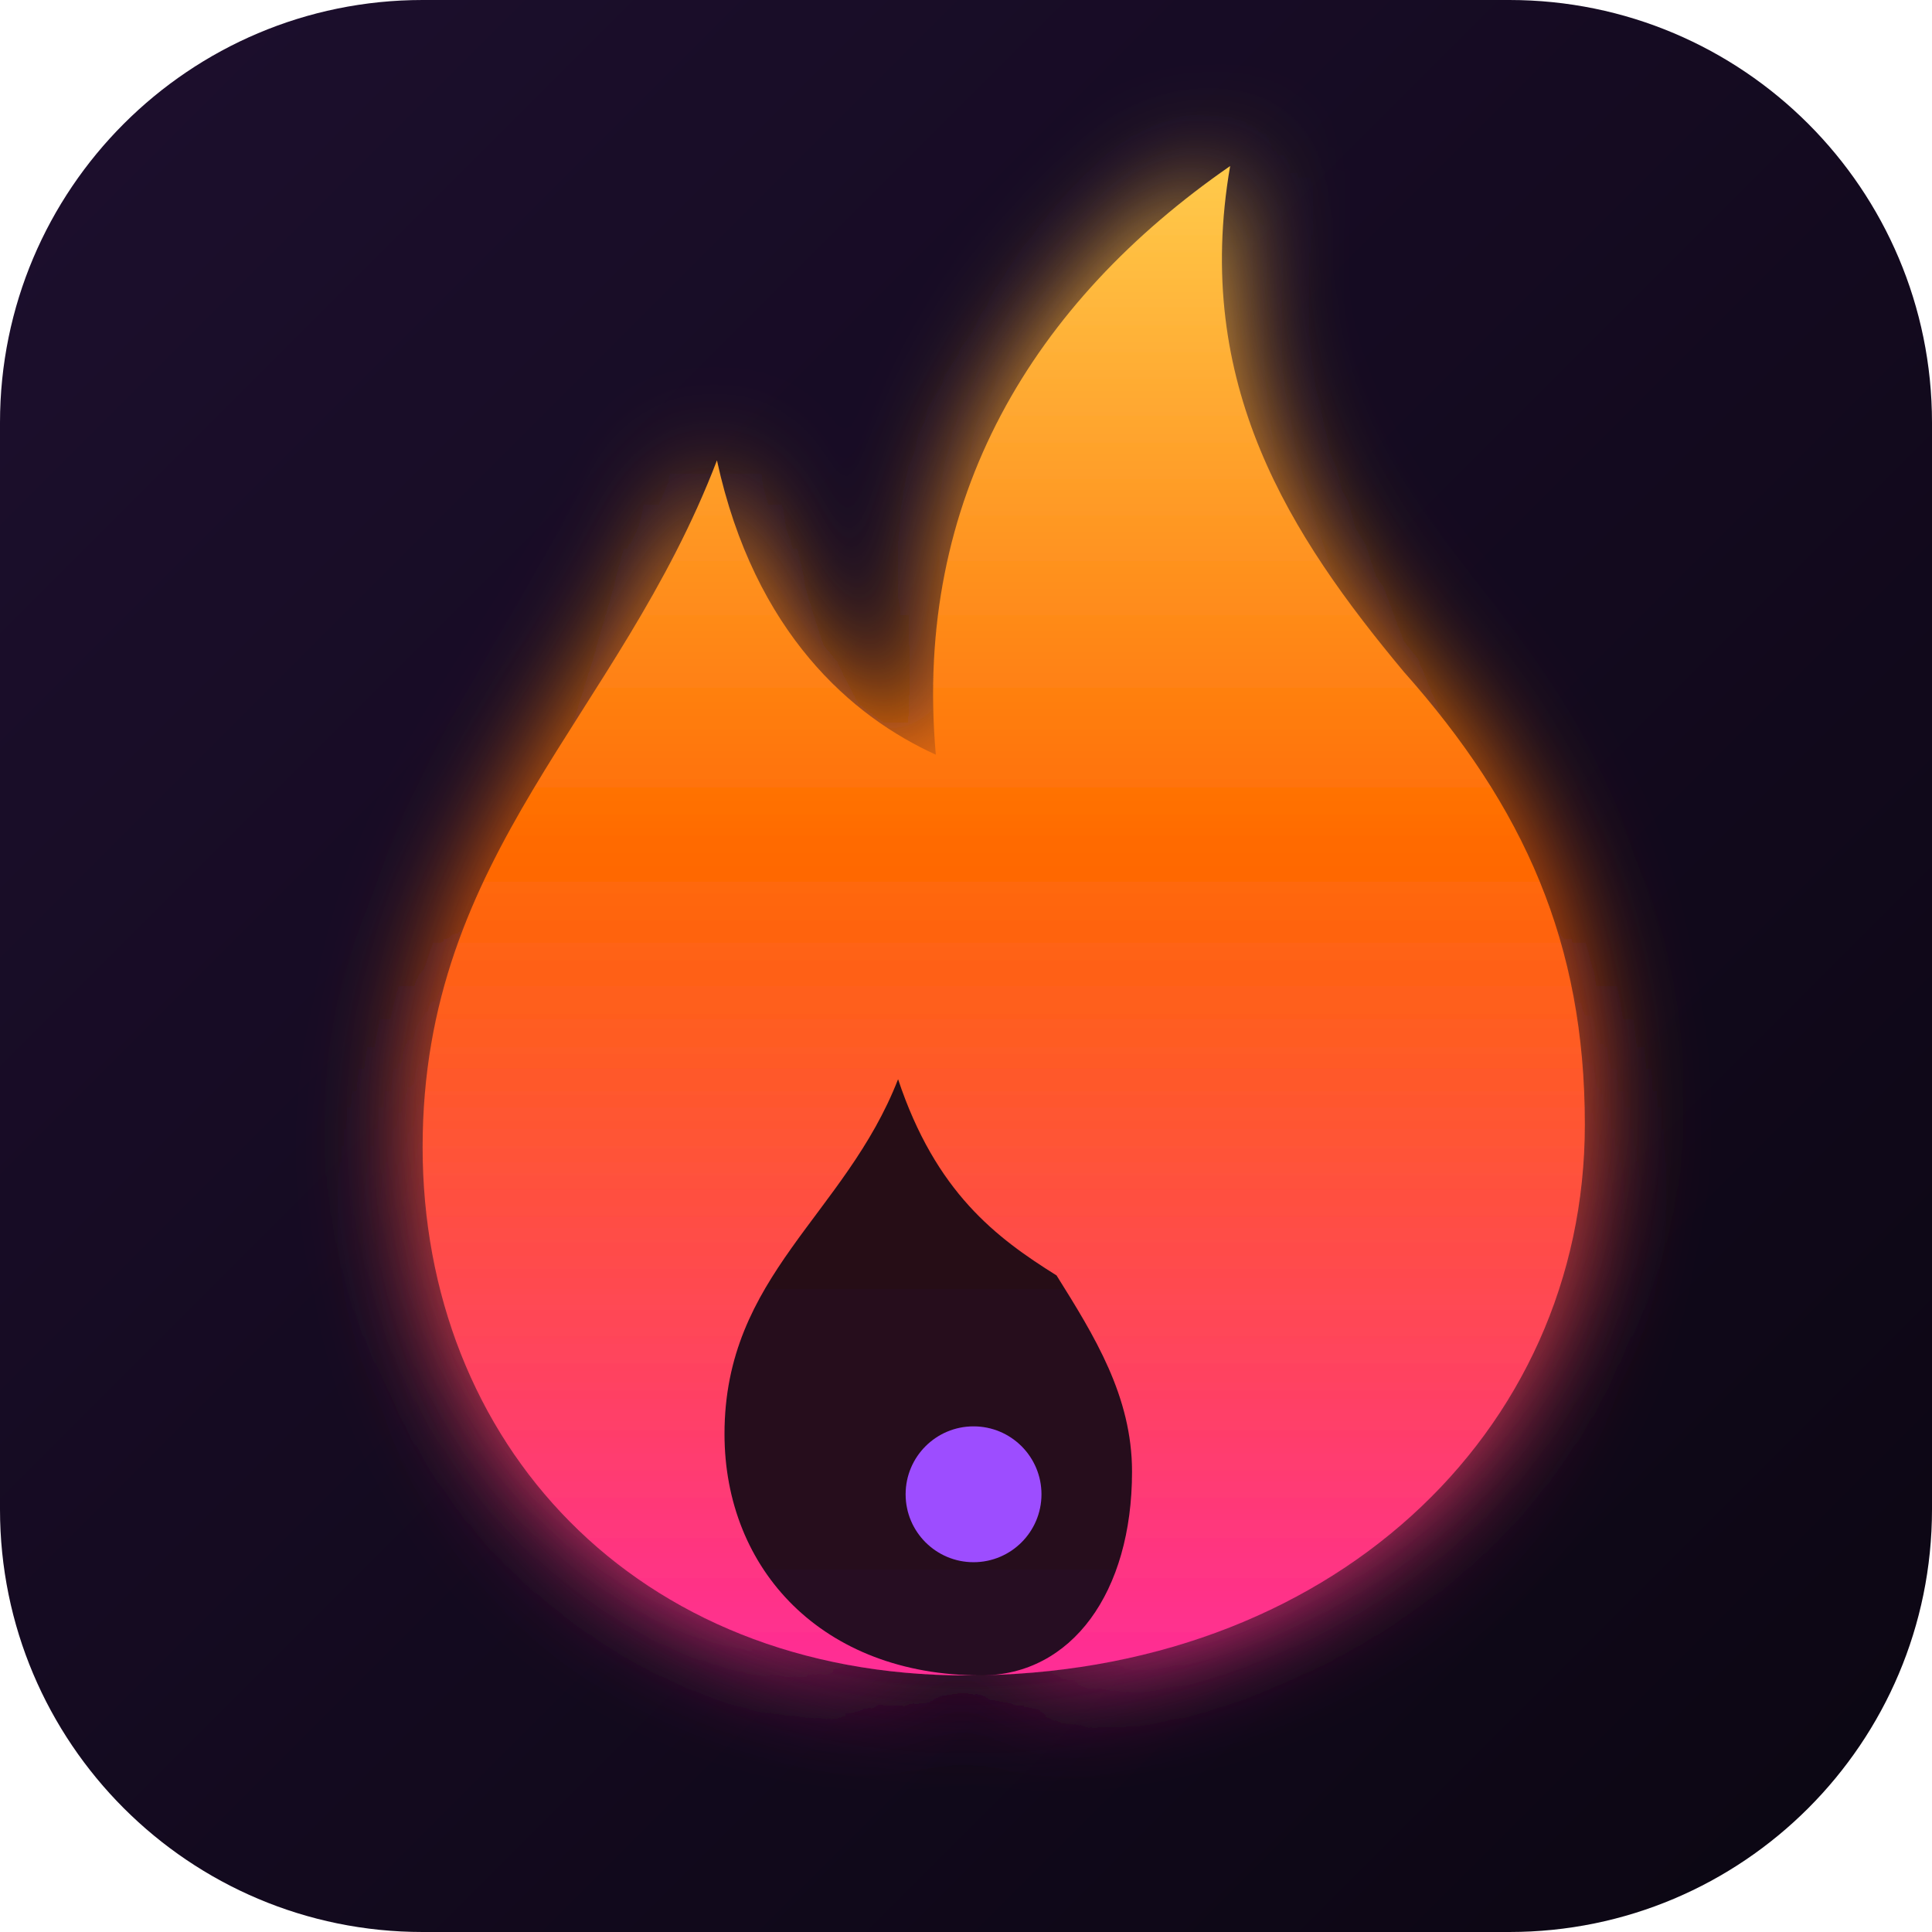
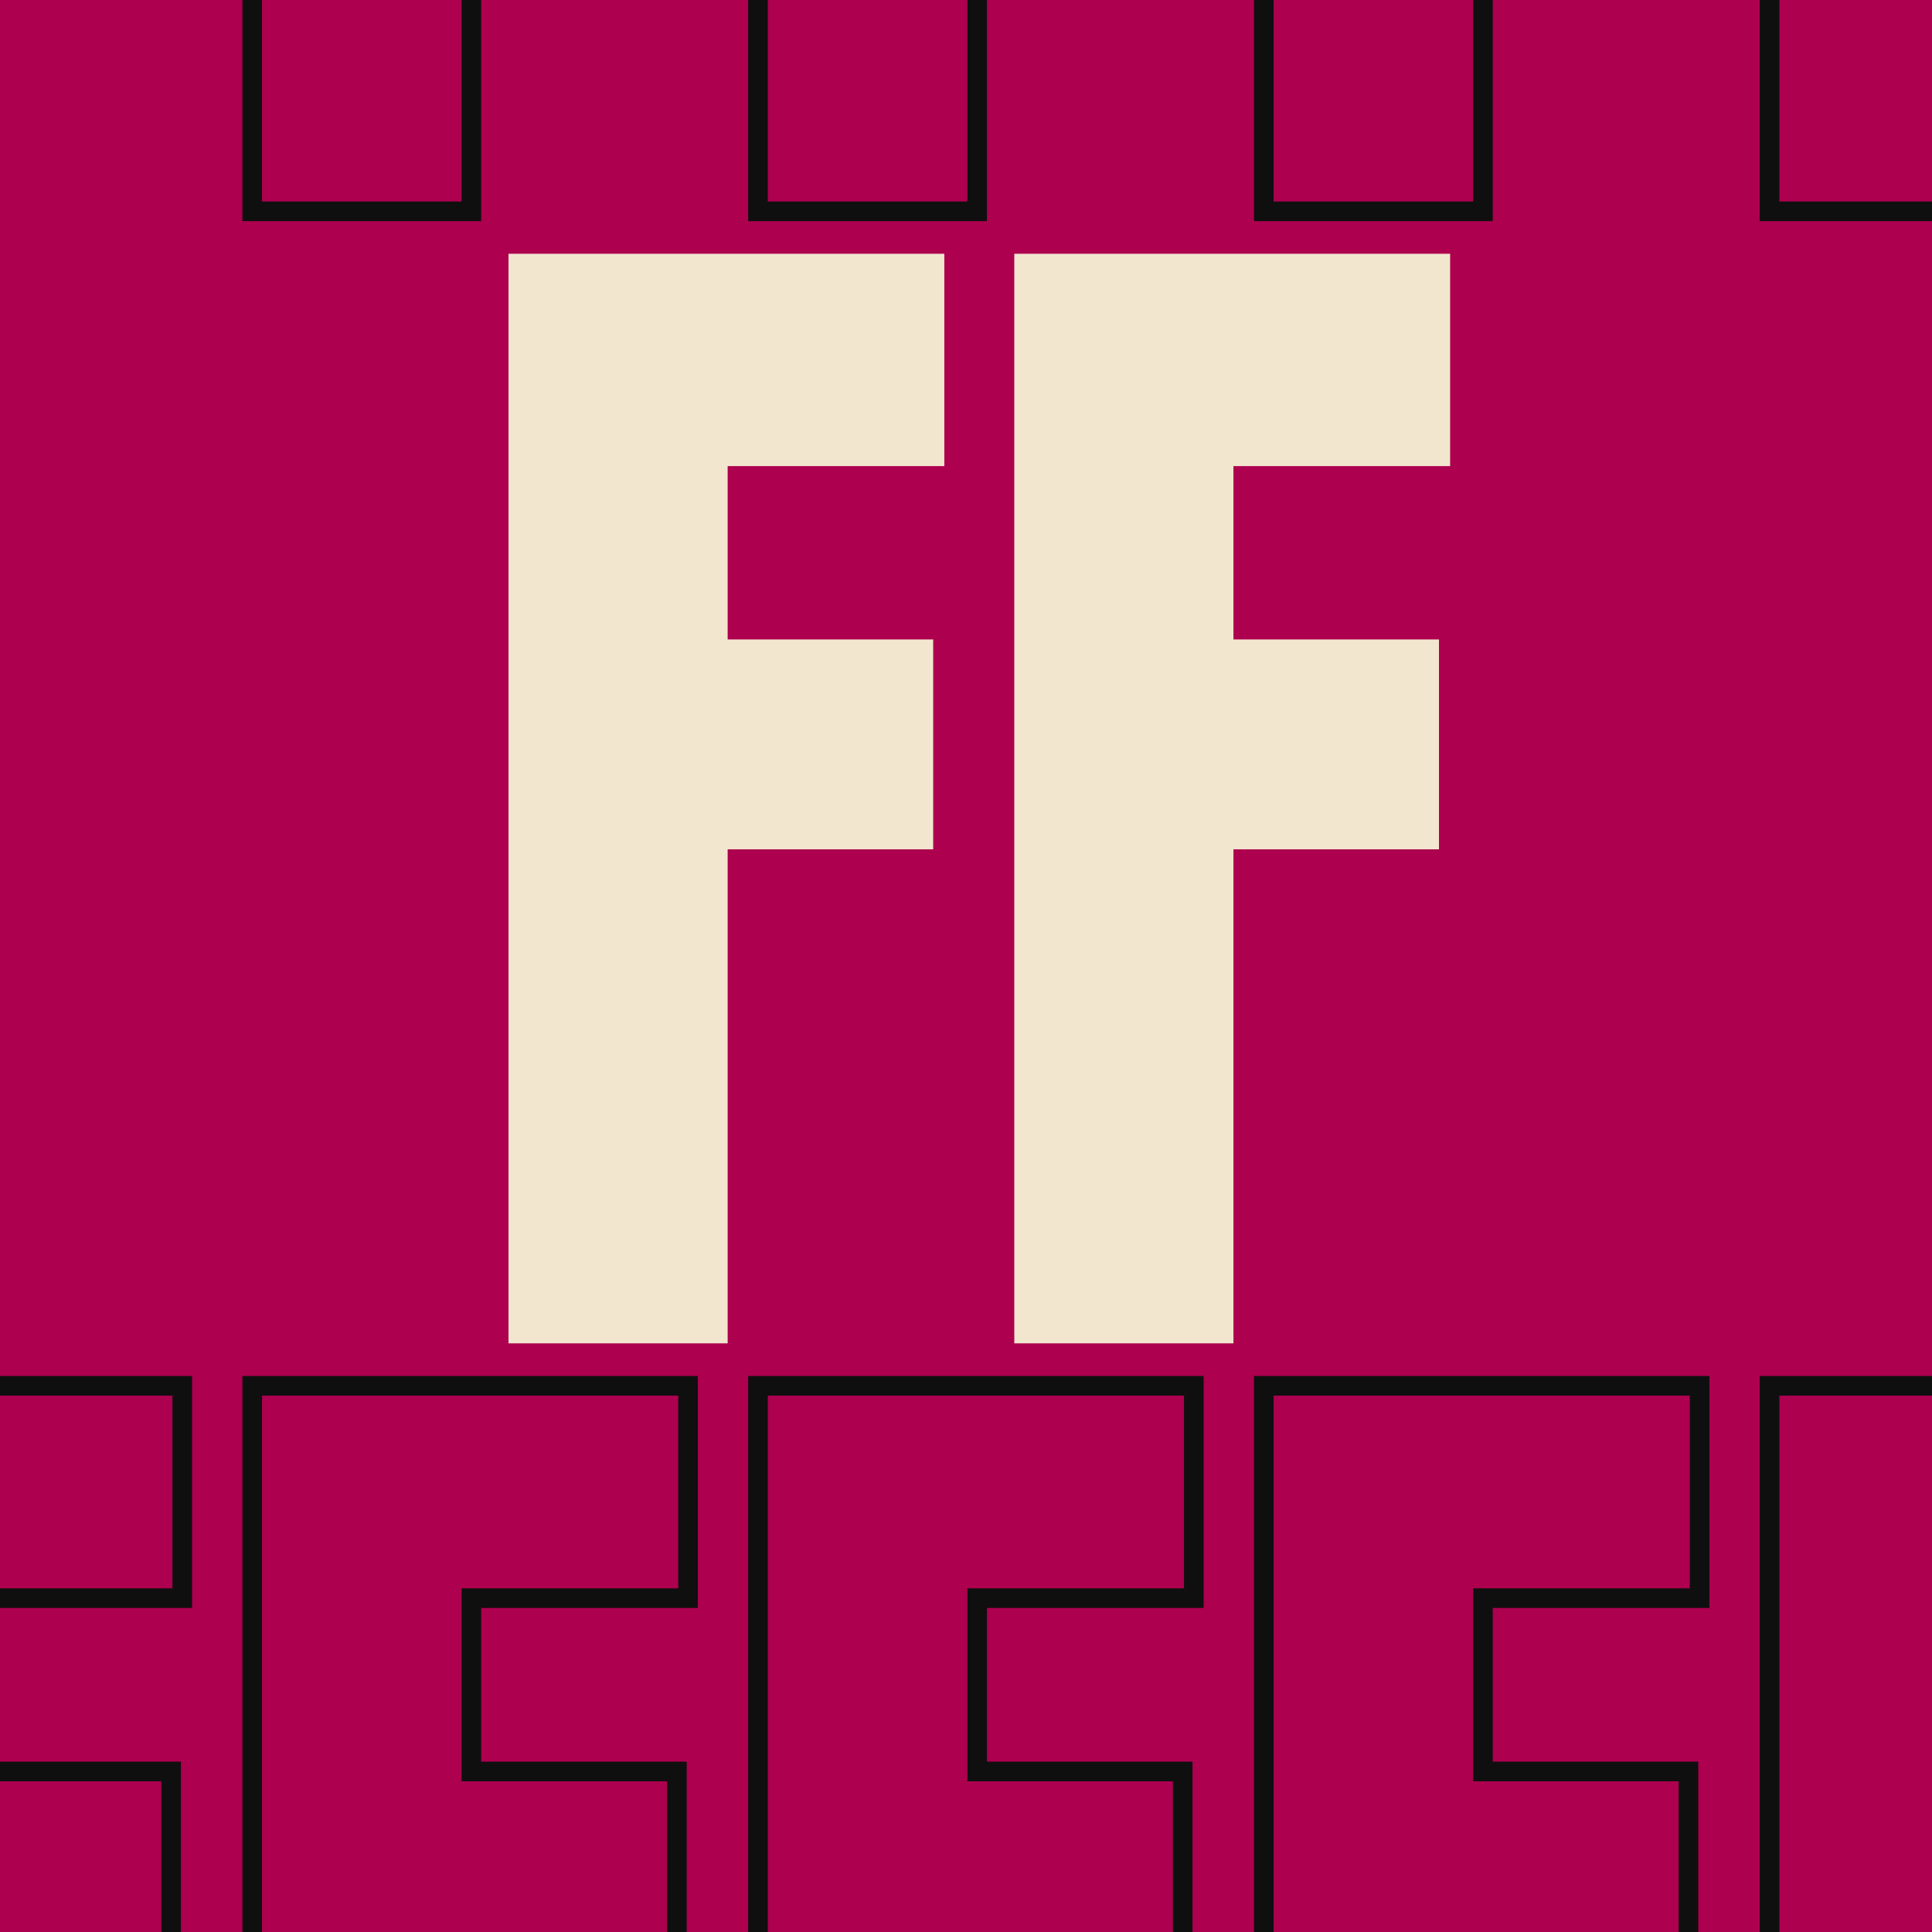
<svg xmlns="http://www.w3.org/2000/svg" viewBox="0 0 256 256" role="img" aria-label="firefighter icon">
-   <defs>
-     <linearGradient id="bg" x1="0" y1="0" x2="1" y2="1">
-       <stop offset="0" stop-color="#1d0f2e" />
-       <stop offset="1" stop-color="#0b0612" />
-     </linearGradient>
-     <linearGradient id="fire" x1="0" y1="1" x2="0" y2="0">
-       <stop offset="0" stop-color="#ff2d95" />
-       <stop offset="0.55" stop-color="#ff6a00" />
-       <stop offset="1" stop-color="#ffc94a" />
-     </linearGradient>
-     <radialGradient id="spot" cx="0.5" cy="0" r="0.9">
-       <stop offset="0" stop-color="#9d4eff" stop-opacity="0.55" />
-       <stop offset="1" stop-color="#9d4eff" stop-opacity="0" />
-     </radialGradient>
-     <filter id="glow" x="-50%" y="-50%" width="200%" height="200%">
-       <feGaussianBlur stdDeviation="7" result="b" />
-       <feMerge>
-         <feMergeNode in="b" />
-         <feMergeNode in="SourceGraphic" />
-       </feMerge>
-     </filter>
-   </defs>
-   <rect width="256" height="256" rx="56" fill="url(#bg)" />
-   <g filter="url(#glow)">
-     <path d="M128 222c-44 0-72-31-72-70 0-39 26-57 39-91 5 23 18 34 29 39-3-34 13-60 39-78-5 29 8 49 23 67 16 18 24 36 24 60 0 41-34 73-82 73z" fill="url(#fire)" />
-     <path d="M130 222c-21 0-34-14-34-32 0-21 16-29 23-47 5 15 13 21 21 26 5 8 10 16 10 26 0 16-8 27-20 27z" fill="#0b0612" opacity="0.88" />
-     <circle cx="129" cy="198" r="9" fill="#9d4eff" />
-   </g>
+   <rect width="256" height="256" fill="#ad004f" />
+   <path d="M-33.602 28.0V-116.375H24.148V-88.238H-4.562V-65.27H22.672V-37.461H-4.562V28.0ZM33.418 28.0V-116.375H91.168V-88.238H62.457V-65.27H89.691V-37.461H62.457V28.0ZM100.438 28.0V-116.375H158.188V-88.238H129.477V-65.27H156.711V-37.461H129.477V28.0ZM167.457 28.0V-116.375H225.207V-88.238H196.496V-65.27H223.73V-37.461H196.496V28.0ZM234.477 28.0V-116.375H292.227V-88.238H263.516V-65.27H290.75V-37.461H263.516V28.0Z" fill="none" stroke="#0f0f0f" stroke-width="2.6" />
+   <path d="M67.379 178.0V33.625H125.129V61.762H96.418V84.73H123.652V112.539H96.418V178.0ZM134.398 178.0V33.625H192.148V61.762H163.438V84.73H190.672V112.539H163.438V178.0Z" fill="#f3e6cf" />
+   <path d="M-33.602 328.0V183.625H24.148V211.762H-4.562V234.73H22.672V262.539H-4.562V328.0ZM33.418 328.0V183.625H91.168V211.762H62.457V234.73H89.691V262.539H62.457V328.0ZM100.438 328.0V183.625H158.188V211.762H129.477V234.73H156.711V262.539H129.477V328.0ZM167.457 328.0V183.625H225.207V211.762H196.496V234.73H223.73V262.539H196.496V328.0ZM234.477 328.0V183.625H292.227V211.762H263.516V234.73H290.75V262.539H263.516V328.0Z" fill="none" stroke="#0f0f0f" stroke-width="2.6" />
</svg>
